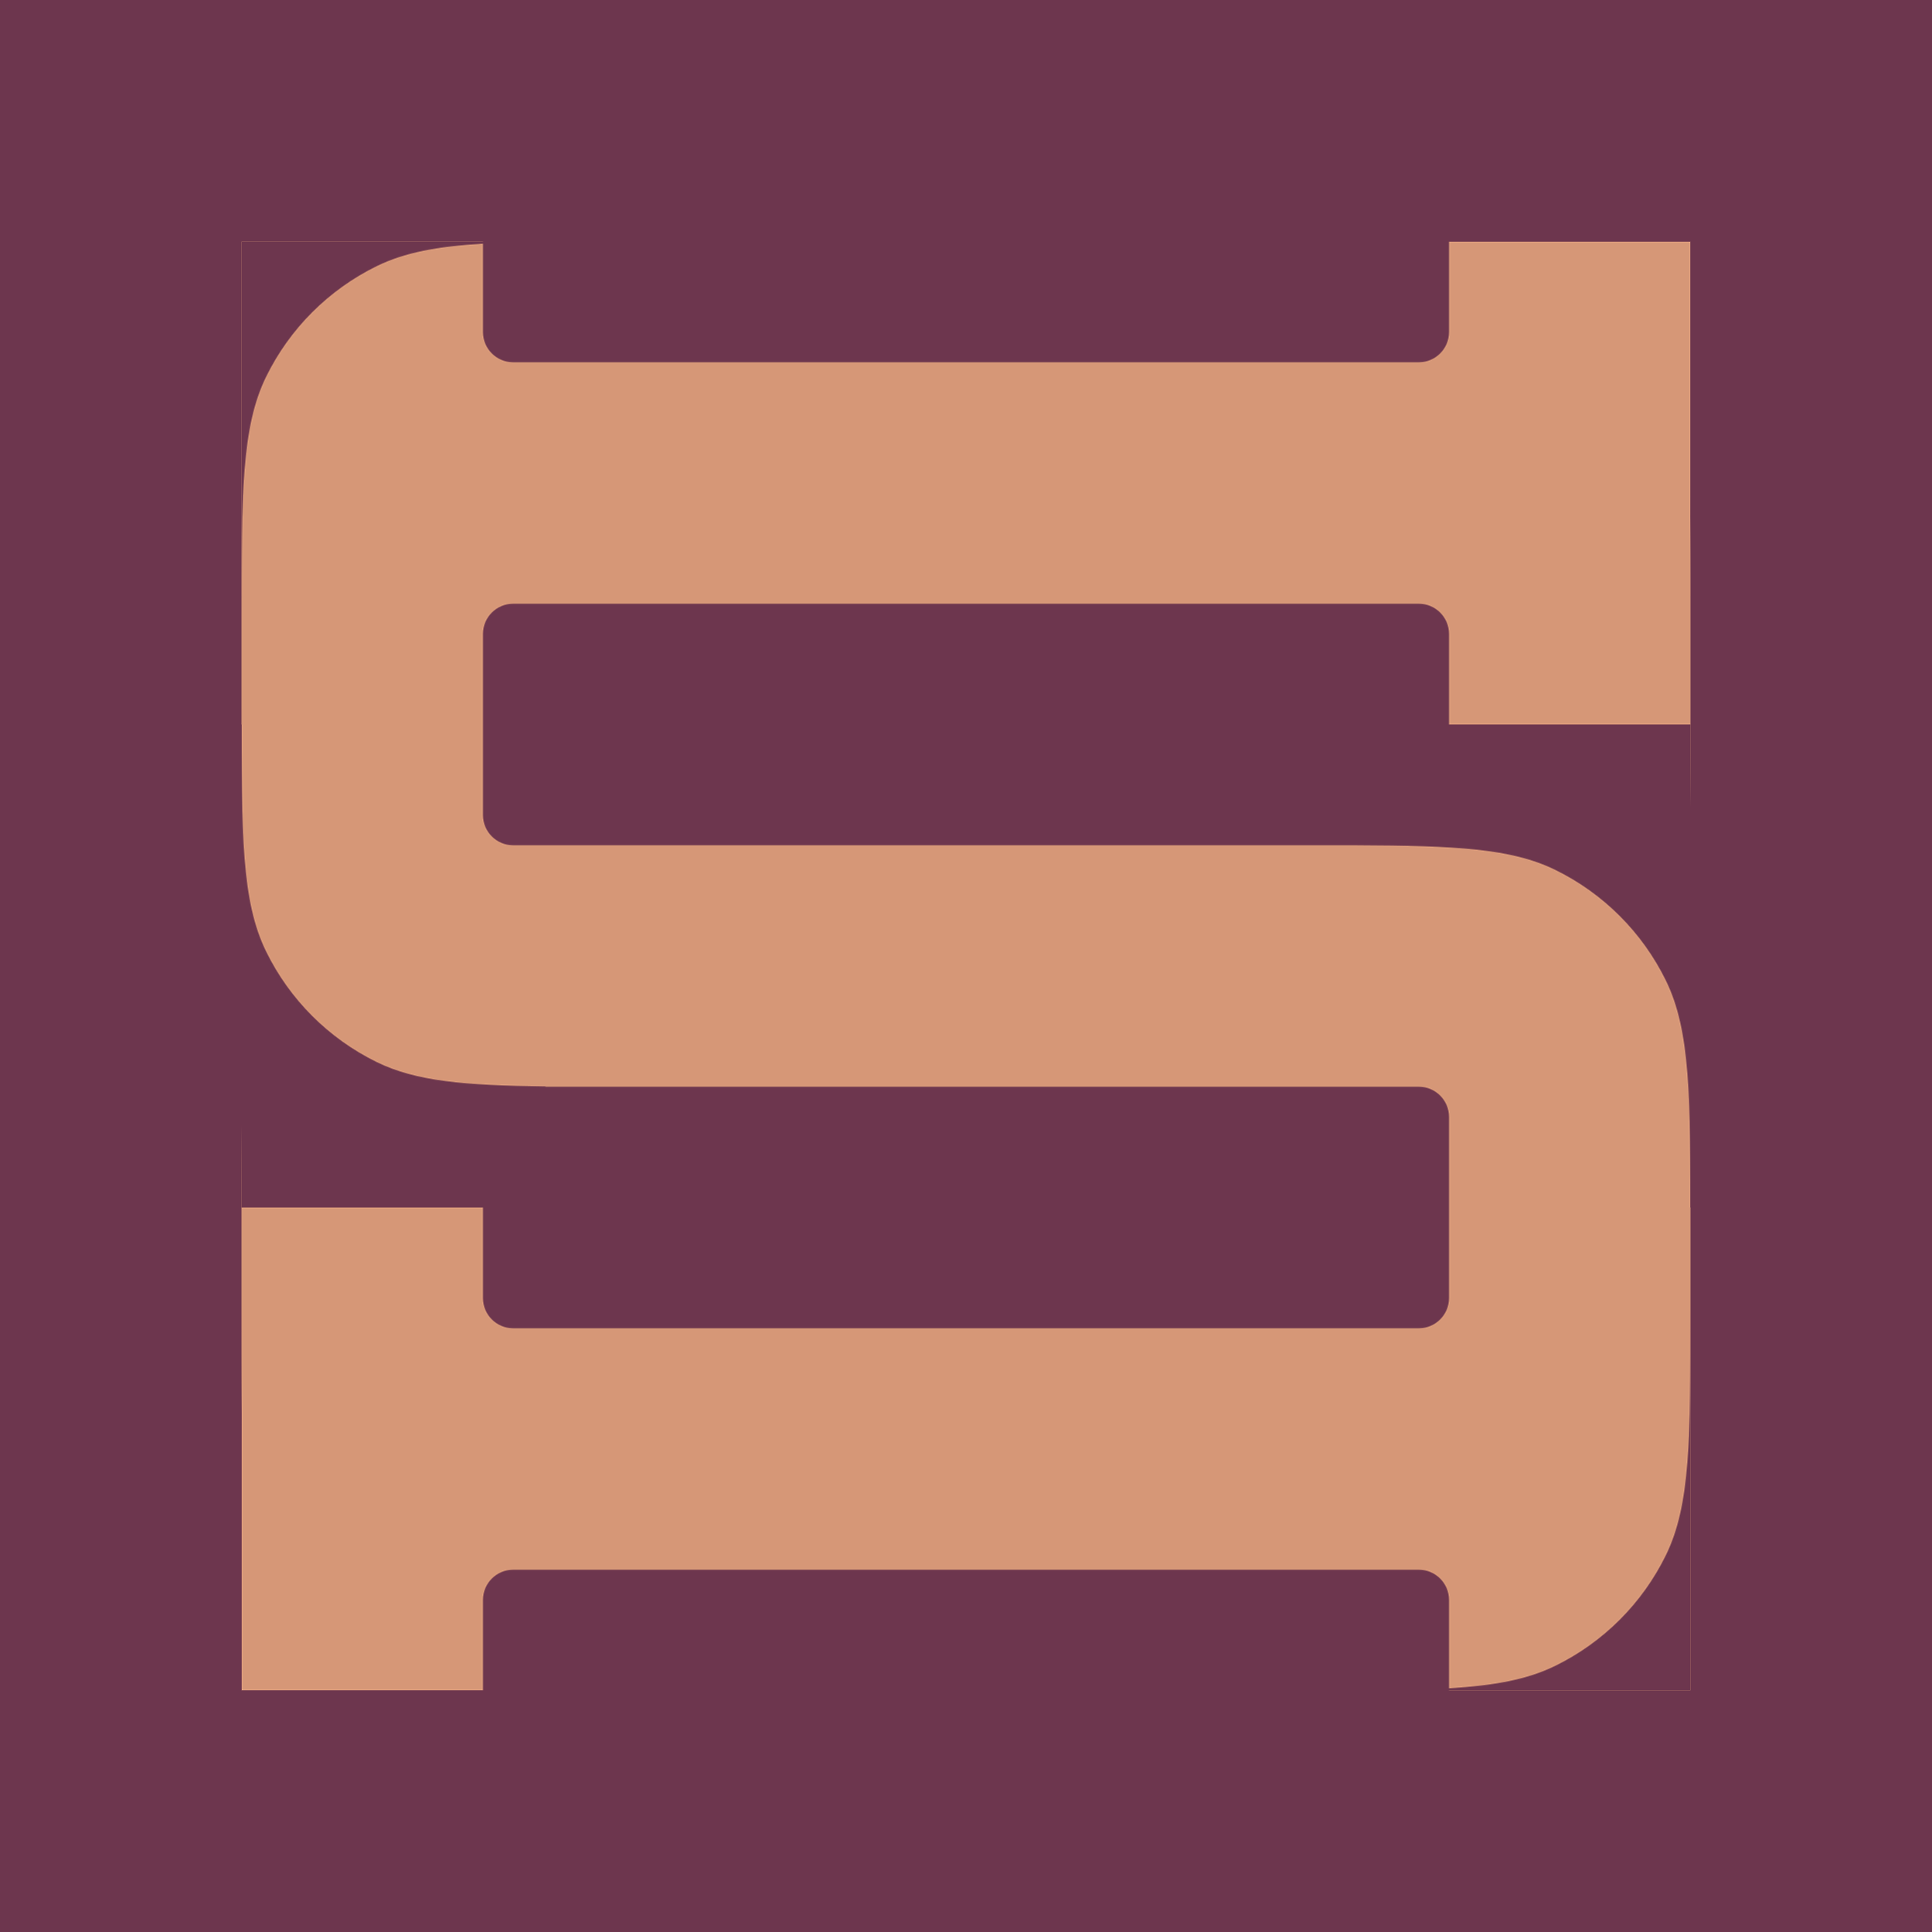
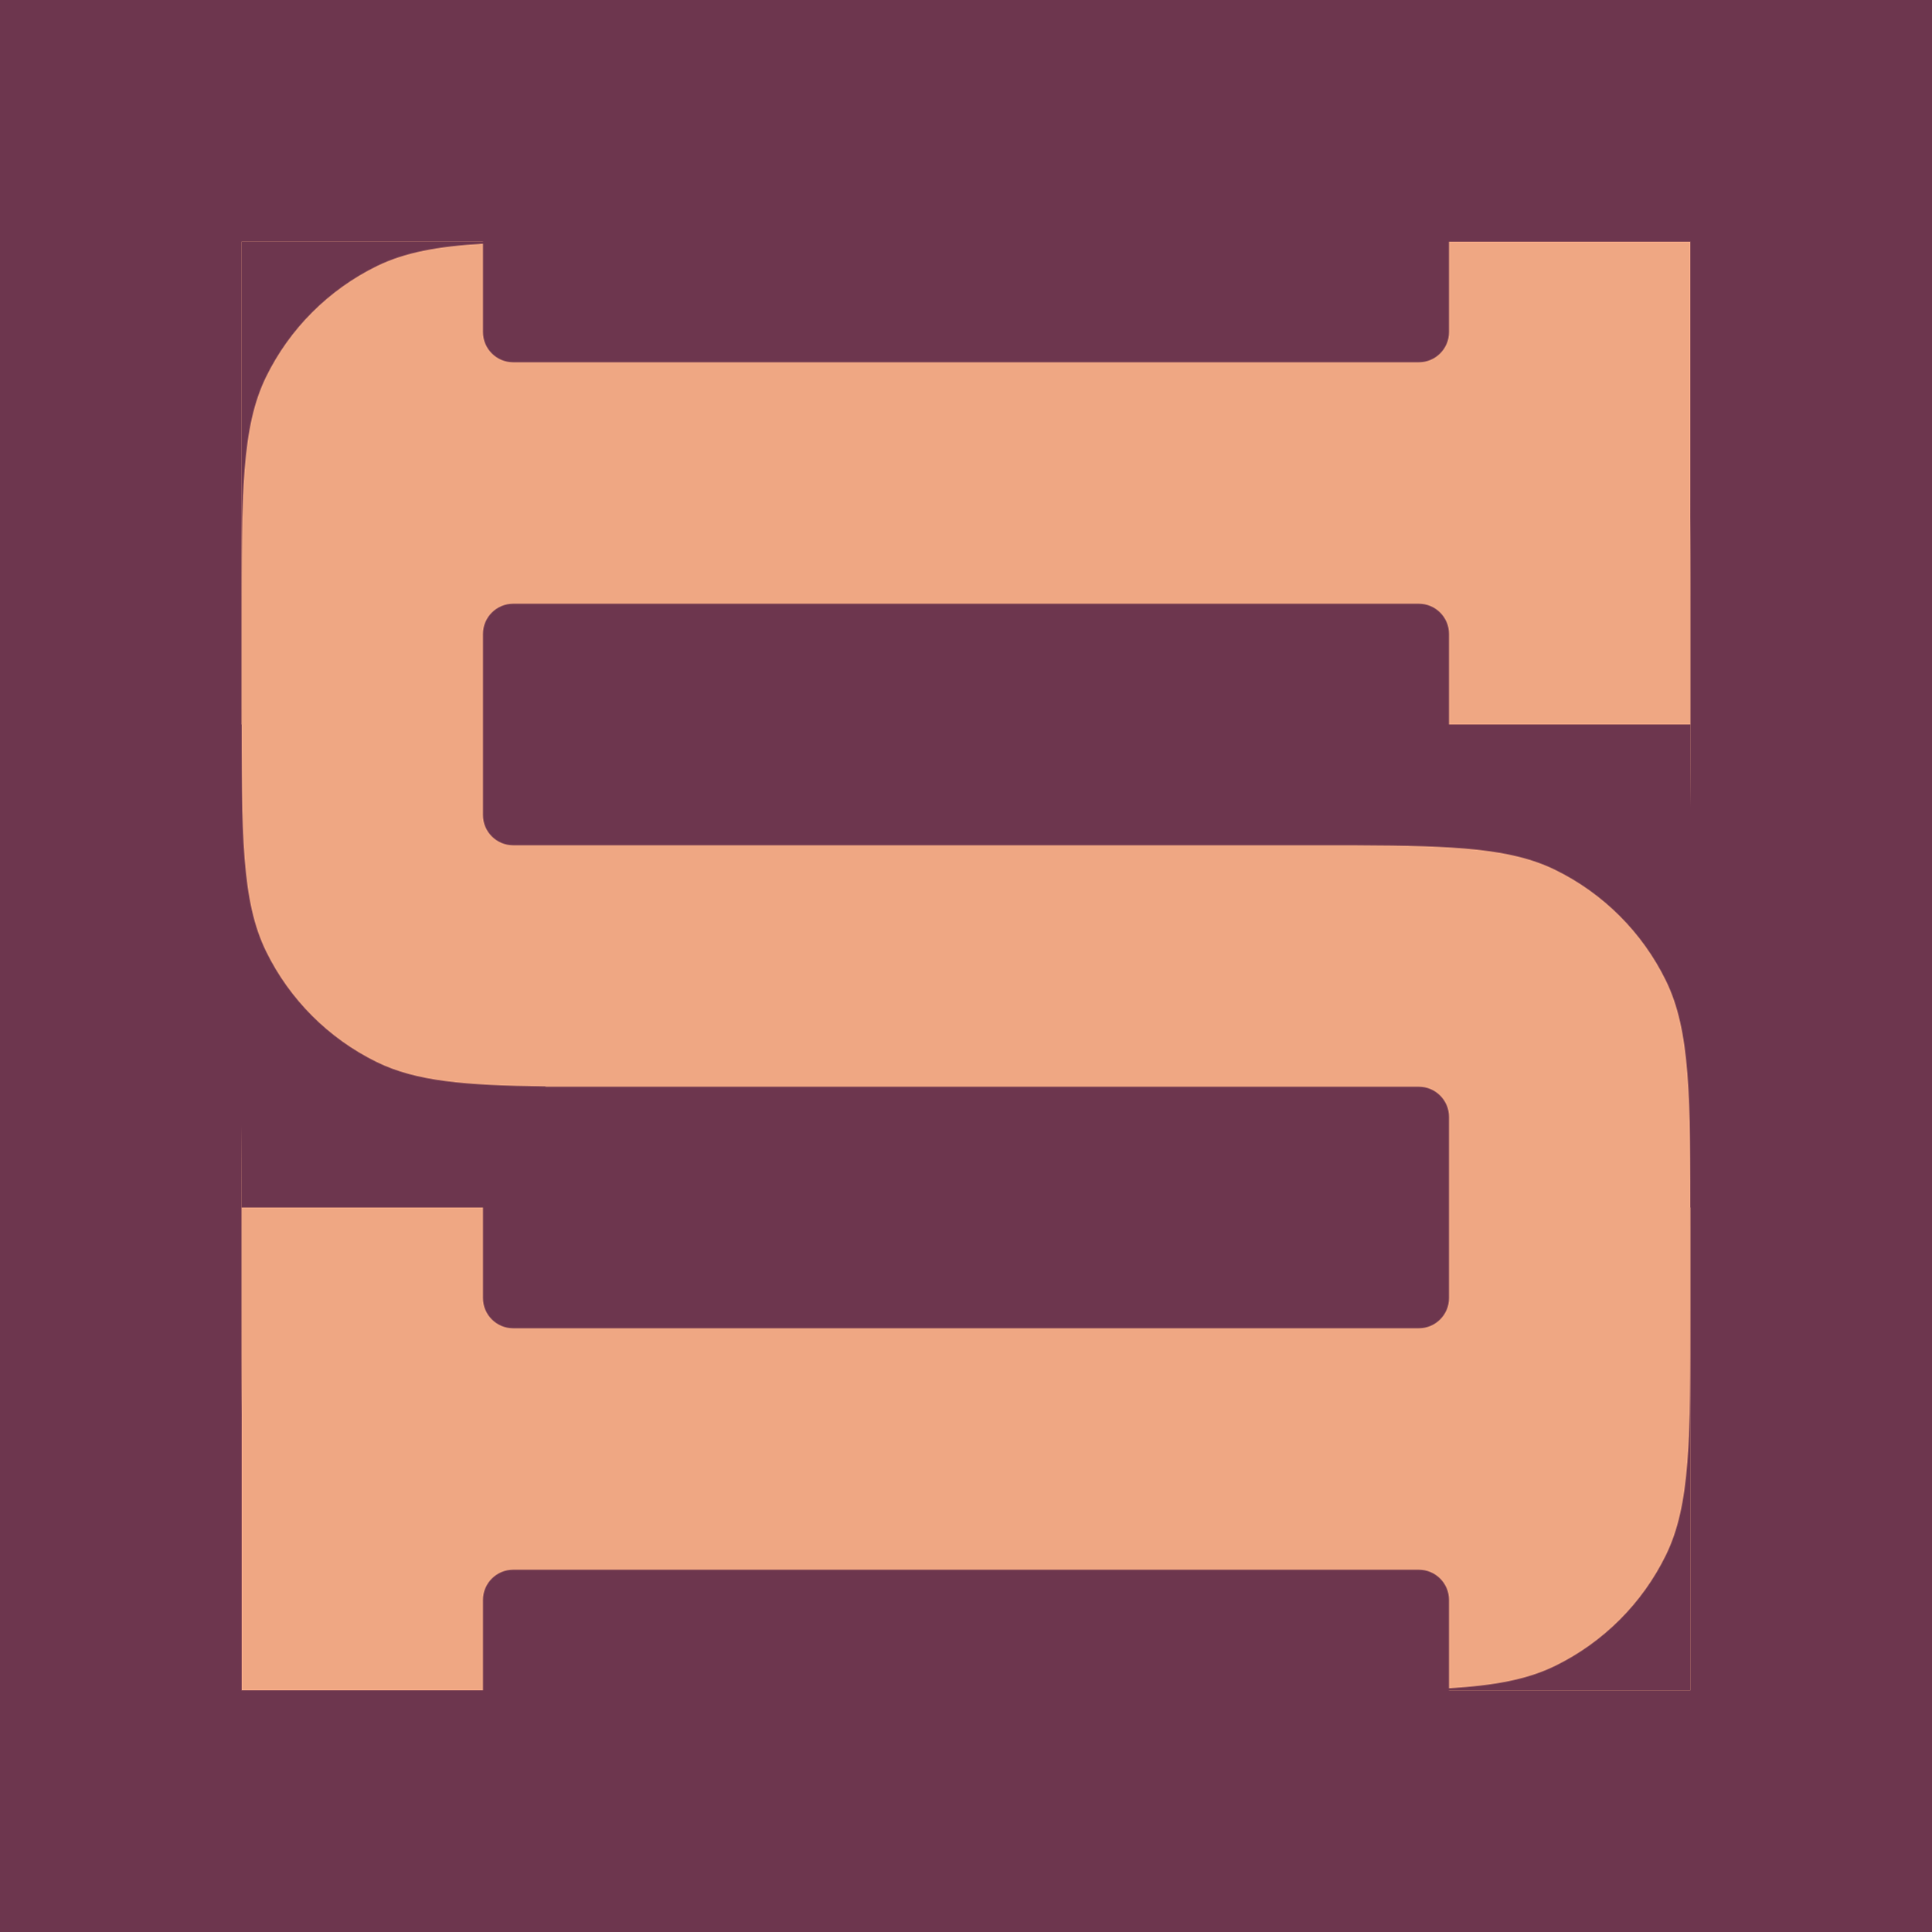
<svg xmlns="http://www.w3.org/2000/svg" width="64" height="64" viewBox="0 0 64 64" fill="none">
  <rect width="64" height="64" fill="#6D364E" />
  <path d="M8 8H56V56H8V8Z" fill="url(#pattern0_1186_422)" />
  <defs>
    <pattern id="pattern0_1186_422" patternUnits="userSpaceOnUse" patternTransform="matrix(48 0 0 48 8 8)" preserveAspectRatio="none" viewBox="0 0 48 48" width="1" height="1">
      <g id="pattern0_1186_422_inner">
        <g clip-path="url(#clip0_1186_422)">
-           <path d="M48 16H40V13C40 12.448 39.552 12 39 12H9C8.448 12 8 12.448 8 13V19C8 19.552 8.448 20 9 20H36.927V20.001C40.238 20.013 42.069 20.105 43.52 20.815C45.114 21.596 46.404 22.886 47.185 24.48C48 26.146 48 28.311 48 32.64V35.359C48 39.689 48 41.854 47.185 43.52C46.404 45.114 45.114 46.403 43.52 47.184C42.595 47.636 41.517 47.837 40 47.927V45C40 44.448 39.552 44 39 44H9C8.448 44 8 44.448 8 45V48H0V32H8V35C8 35.552 8.448 36 9 36H39C39.552 36 40 35.552 40 35V29C40 28.448 39.552 28 39 28H10.072C10.072 27.997 10.072 27.993 10.072 27.989C7.38 27.958 5.778 27.819 4.48 27.184C2.886 26.402 1.596 25.114 0.815 23.52C-0 21.854 0 19.689 0 15.359V12.64C-6.64788e-09 8.311 -0 6.146 0.815 4.48C1.596 2.886 2.886 1.597 4.48 0.815C5.405 0.363 6.483 0.162 8 0.072V3C8 3.552 8.448 4 9 4H39C39.552 4 40 3.552 40 3V0H48V16Z" fill="#D69777" />
+           <path d="M48 16H40V13C40 12.448 39.552 12 39 12H9C8.448 12 8 12.448 8 13V19C8 19.552 8.448 20 9 20H36.927V20.001C40.238 20.013 42.069 20.105 43.52 20.815C45.114 21.596 46.404 22.886 47.185 24.48C48 26.146 48 28.311 48 32.64V35.359C48 39.689 48 41.854 47.185 43.52C46.404 45.114 45.114 46.403 43.52 47.184C42.595 47.636 41.517 47.837 40 47.927V45C40 44.448 39.552 44 39 44H9C8.448 44 8 44.448 8 45V48H0V32H8V35C8 35.552 8.448 36 9 36H39C39.552 36 40 35.552 40 35V29C40 28.448 39.552 28 39 28H10.072C10.072 27.997 10.072 27.993 10.072 27.989C7.38 27.958 5.778 27.819 4.48 27.184C2.886 26.402 1.596 25.114 0.815 23.52C-0 21.854 0 19.689 0 15.359V12.64C-6.64788e-09 8.311 -0 6.146 0.815 4.48C1.596 2.886 2.886 1.597 4.48 0.815C5.405 0.363 6.483 0.162 8 0.072V3C8 3.552 8.448 4 9 4H39C39.552 4 40 3.552 40 3V0H48V16Z" fill="#efa783" />
        </g>
      </g>
    </pattern>
    <clipPath id="clip0_1186_422">
      <rect width="48" height="48" fill="white" />
    </clipPath>
  </defs>
</svg>
